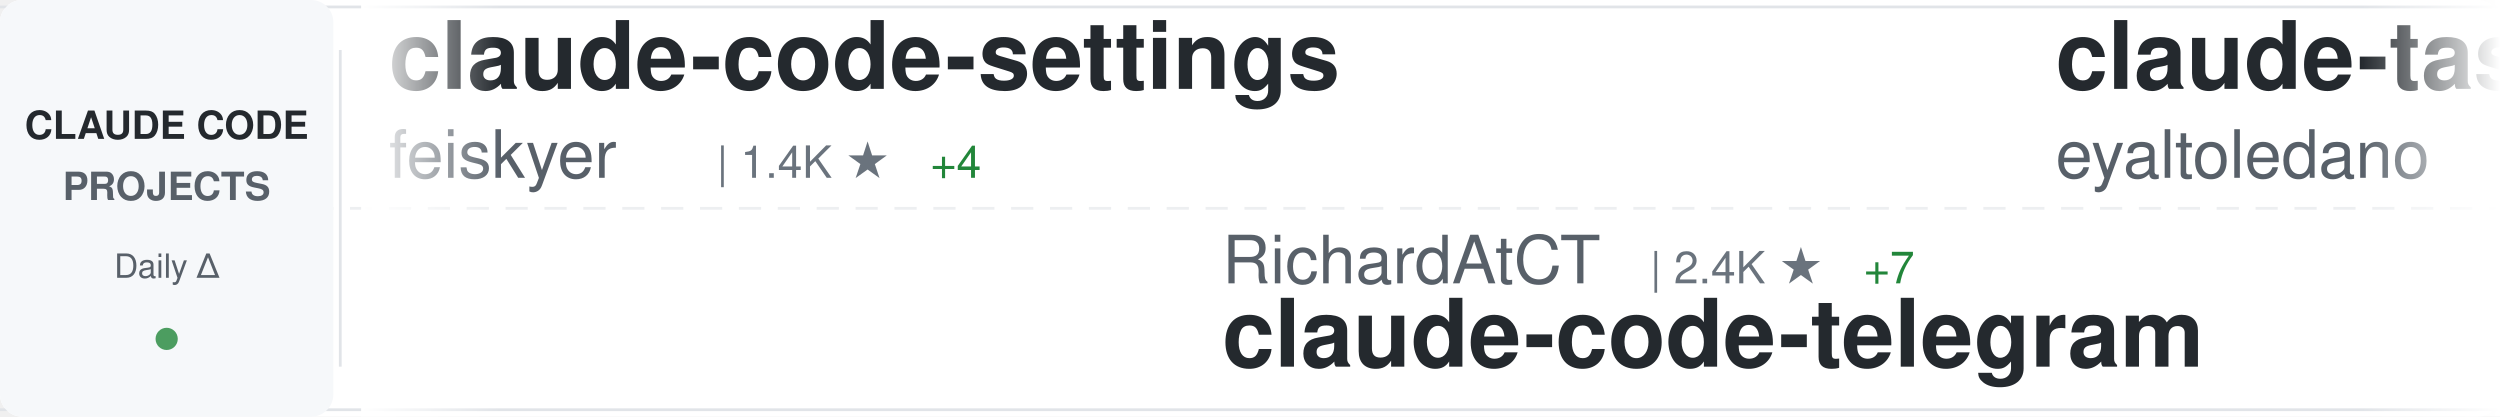
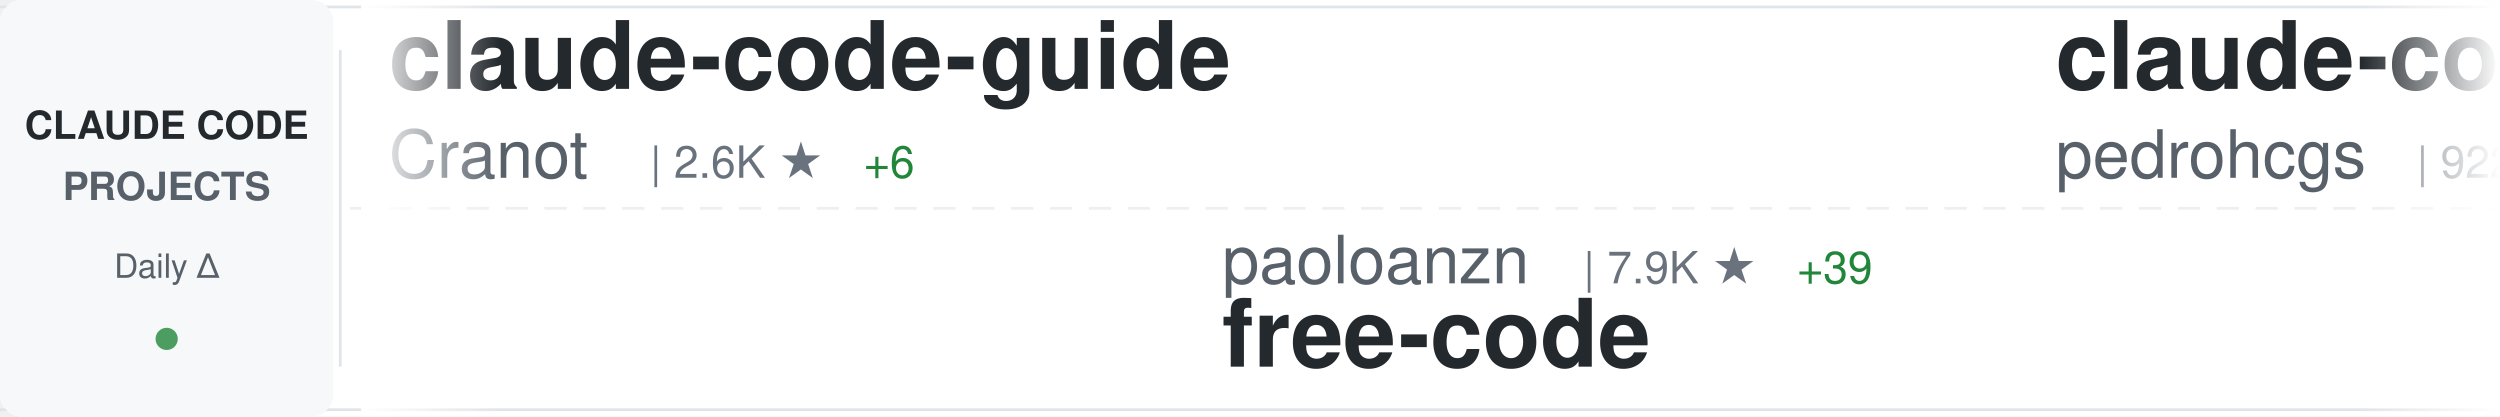
<svg xmlns="http://www.w3.org/2000/svg" width="900" height="150">
  <defs>
    <linearGradient id="awesomeLeftFade" x1="0%" y1="0%" x2="100%" y2="0%">
      <stop offset="0%" style="stop-color:#ffffff;stop-opacity:1" />
      <stop offset="100%" style="stop-color:#ffffff;stop-opacity:0" />
    </linearGradient>
    <linearGradient id="awesomeRightFade" x1="0%" y1="0%" x2="100%" y2="0%">
      <stop offset="0%" style="stop-color:#ffffff;stop-opacity:0" />
      <stop offset="100%" style="stop-color:#ffffff;stop-opacity:1" />
    </linearGradient>
  </defs>
  <rect width="900" height="150" fill="#ffffff" rx="8" />
  <rect x="0" y="2" width="900" height="1" fill="#e1e4e8" />
  <rect x="0" y="147" width="900" height="1" fill="#e1e4e8" />
  <line x1="0" y1="75" x2="900" y2="75" stroke="#e1e4e8" stroke-width="1" stroke-dasharray="8 6" opacity="0.6" />
  <rect x="0" y="0" width="120" height="150" fill="#f6f8fa" rx="8" />
  <text x="60" y="50" font-family="-apple-system, BlinkMacSystemFont, 'Segoe UI', Helvetica, Arial, sans-serif" font-size="14" font-weight="600" fill="#24292e" text-anchor="middle">CLAUDE CODE</text>
  <text x="60" y="72" font-family="-apple-system, BlinkMacSystemFont, 'Segoe UI', Helvetica, Arial, sans-serif" font-size="14" font-weight="600" fill="#586069" text-anchor="middle">PROJECTS</text>
  <text x="60" y="100" font-family="-apple-system, BlinkMacSystemFont, 'Segoe UI', Helvetica, Arial, sans-serif" font-size="12" font-weight="500" fill="#586069" text-anchor="middle">Daily Δ</text>
  <circle cx="60" cy="122" r="4" fill="#22863a" opacity="0.8" />
  <rect x="122" y="18" width="1" height="114" fill="#e1e4e8" />
  <clipPath id="awesomeTickerClip">
    <rect x="130" y="0" width="770" height="150" />
  </clipPath>
  <g clip-path="url(#awesomeTickerClip)">
    <g id="awesomeTickerItems">
      <animateTransform attributeName="transform" attributeType="XML" type="translate" from="0 0" to="-3000 0" dur="54s" repeatCount="indefinite" />
      <g transform="translate(0, 0)">
-         <text x="140" y="32" font-family="-apple-system, BlinkMacSystemFont, 'Segoe UI', Helvetica, Arial, sans-serif" font-size="34" font-weight="600" fill="#24292e">claude-code-settings</text>
-         <text x="140" y="64" font-family="-apple-system, BlinkMacSystemFont, 'Segoe UI', Helvetica, Arial, sans-serif" font-size="24" font-weight="400" fill="#586069">feiskyer</text>
-         <text x="258" y="64" font-family="-apple-system, BlinkMacSystemFont, 'Segoe UI', Helvetica, Arial, sans-serif" font-size="16" font-weight="500" fill="#6a737d">| 1.4K ★</text>
-         <text x="335" y="64" font-family="-apple-system, BlinkMacSystemFont, 'Segoe UI', Helvetica, Arial, sans-serif" font-size="16" font-weight="500" fill="#22863a"> +4</text>
+         <text x="140" y="32" font-family="-apple-system, BlinkMacSystemFont, 'Segoe UI', Helvetica, Arial, sans-serif" font-size="34" font-weight="600" fill="#24292e">claude-code-guide</text>
+         <text x="140" y="64" font-family="-apple-system, BlinkMacSystemFont, 'Segoe UI', Helvetica, Arial, sans-serif" font-size="24" font-weight="400" fill="#586069">Cranot</text>
+         <text x="234" y="64" font-family="-apple-system, BlinkMacSystemFont, 'Segoe UI', Helvetica, Arial, sans-serif" font-size="16" font-weight="500" fill="#6a737d">| 2.6K ★</text>
+         <text x="311" y="64" font-family="-apple-system, BlinkMacSystemFont, 'Segoe UI', Helvetica, Arial, sans-serif" font-size="16" font-weight="500" fill="#22863a"> +6</text>
      </g>
      <g transform="translate(300, 0)">
-         <text x="140" y="102" font-family="-apple-system, BlinkMacSystemFont, 'Segoe UI', Helvetica, Arial, sans-serif" font-size="24" font-weight="400" fill="#586069">RichardAtCT</text>
-         <text x="294" y="102" font-family="-apple-system, BlinkMacSystemFont, 'Segoe UI', Helvetica, Arial, sans-serif" font-size="16" font-weight="500" fill="#6a737d">| 2.4K ★</text>
-         <text x="371" y="102" font-family="-apple-system, BlinkMacSystemFont, 'Segoe UI', Helvetica, Arial, sans-serif" font-size="16" font-weight="500" fill="#22863a"> +7</text>
-         <text x="140" y="132" font-family="-apple-system, BlinkMacSystemFont, 'Segoe UI', Helvetica, Arial, sans-serif" font-size="34" font-weight="600" fill="#24292e">claude-code-telegram</text>
+         <text x="140" y="102" font-family="-apple-system, BlinkMacSystemFont, 'Segoe UI', Helvetica, Arial, sans-serif" font-size="24" font-weight="400" fill="#586069">paoloanzn</text>
+         <text x="270" y="102" font-family="-apple-system, BlinkMacSystemFont, 'Segoe UI', Helvetica, Arial, sans-serif" font-size="16" font-weight="500" fill="#6a737d">| 7.9K ★</text>
+         <text x="347" y="102" font-family="-apple-system, BlinkMacSystemFont, 'Segoe UI', Helvetica, Arial, sans-serif" font-size="16" font-weight="500" fill="#22863a"> +39</text>
+         <text x="140" y="132" font-family="-apple-system, BlinkMacSystemFont, 'Segoe UI', Helvetica, Arial, sans-serif" font-size="34" font-weight="600" fill="#24292e">free-code</text>
      </g>
      <g transform="translate(600, 0)">
-         <text x="140" y="32" font-family="-apple-system, BlinkMacSystemFont, 'Segoe UI', Helvetica, Arial, sans-serif" font-size="34" font-weight="600" fill="#24292e">claude-task-master</text>
-         <text x="140" y="64" font-family="-apple-system, BlinkMacSystemFont, 'Segoe UI', Helvetica, Arial, sans-serif" font-size="24" font-weight="400" fill="#586069">eyaltoledano</text>
-         <text x="306" y="64" font-family="-apple-system, BlinkMacSystemFont, 'Segoe UI', Helvetica, Arial, sans-serif" font-size="16" font-weight="500" fill="#6a737d">| 26.6K ★</text>
-         <text x="392" y="64" font-family="-apple-system, BlinkMacSystemFont, 'Segoe UI', Helvetica, Arial, sans-serif" font-size="16" font-weight="500" fill="#22863a"> +30</text>
+         <text x="140" y="32" font-family="-apple-system, BlinkMacSystemFont, 'Segoe UI', Helvetica, Arial, sans-serif" font-size="34" font-weight="600" fill="#24292e">claude-code-my-workflow</text>
+         <text x="140" y="64" font-family="-apple-system, BlinkMacSystemFont, 'Segoe UI', Helvetica, Arial, sans-serif" font-size="24" font-weight="400" fill="#586069">pedrohcgs</text>
+         <text x="270" y="64" font-family="-apple-system, BlinkMacSystemFont, 'Segoe UI', Helvetica, Arial, sans-serif" font-size="16" font-weight="500" fill="#6a737d">| 922 ★</text>
+         <text x="338" y="64" font-family="-apple-system, BlinkMacSystemFont, 'Segoe UI', Helvetica, Arial, sans-serif" font-size="16" font-weight="500" fill="#22863a"> +3</text>
      </g>
      <g transform="translate(900, 0)">
-         <text x="140" y="102" font-family="-apple-system, BlinkMacSystemFont, 'Segoe UI', Helvetica, Arial, sans-serif" font-size="24" font-weight="400" fill="#586069">qwibitai</text>
-         <text x="258" y="102" font-family="-apple-system, BlinkMacSystemFont, 'Segoe UI', Helvetica, Arial, sans-serif" font-size="16" font-weight="500" fill="#6a737d">| 27.3K ★</text>
-         <text x="344" y="102" font-family="-apple-system, BlinkMacSystemFont, 'Segoe UI', Helvetica, Arial, sans-serif" font-size="16" font-weight="500" fill="#22863a"> +69</text>
-         <text x="140" y="132" font-family="-apple-system, BlinkMacSystemFont, 'Segoe UI', Helvetica, Arial, sans-serif" font-size="34" font-weight="600" fill="#24292e">nanoclaw</text>
+         <text x="140" y="102" font-family="-apple-system, BlinkMacSystemFont, 'Segoe UI', Helvetica, Arial, sans-serif" font-size="24" font-weight="400" fill="#586069">Yuyz0112</text>
+         <text x="258" y="102" font-family="-apple-system, BlinkMacSystemFont, 'Segoe UI', Helvetica, Arial, sans-serif" font-size="16" font-weight="500" fill="#6a737d">| 2.3K ★</text>
+         <text x="335" y="102" font-family="-apple-system, BlinkMacSystemFont, 'Segoe UI', Helvetica, Arial, sans-serif" font-size="16" font-weight="500" fill="#22863a"> +2</text>
+         <text x="140" y="132" font-family="-apple-system, BlinkMacSystemFont, 'Segoe UI', Helvetica, Arial, sans-serif" font-size="34" font-weight="600" fill="#24292e">claude-code-reverse</text>
      </g>
      <g transform="translate(1200, 0)">
-         <text x="140" y="32" font-family="-apple-system, BlinkMacSystemFont, 'Segoe UI', Helvetica, Arial, sans-serif" font-size="34" font-weight="600" fill="#24292e">claude-code-reverse</text>
-         <text x="140" y="64" font-family="-apple-system, BlinkMacSystemFont, 'Segoe UI', Helvetica, Arial, sans-serif" font-size="24" font-weight="400" fill="#586069">Yuyz0112</text>
-         <text x="258" y="64" font-family="-apple-system, BlinkMacSystemFont, 'Segoe UI', Helvetica, Arial, sans-serif" font-size="16" font-weight="500" fill="#6a737d">| 2.3K ★</text>
-         <text x="335" y="64" font-family="-apple-system, BlinkMacSystemFont, 'Segoe UI', Helvetica, Arial, sans-serif" font-size="16" font-weight="500" fill="#22863a"> +2</text>
+         <text x="140" y="32" font-family="-apple-system, BlinkMacSystemFont, 'Segoe UI', Helvetica, Arial, sans-serif" font-size="34" font-weight="600" fill="#24292e">edmunds-claude-code</text>
+         <text x="140" y="64" font-family="-apple-system, BlinkMacSystemFont, 'Segoe UI', Helvetica, Arial, sans-serif" font-size="24" font-weight="400" fill="#586069">edmund-io</text>
+         <text x="270" y="64" font-family="-apple-system, BlinkMacSystemFont, 'Segoe UI', Helvetica, Arial, sans-serif" font-size="16" font-weight="500" fill="#6a737d">| 1.4K ★</text>
+         <text x="347" y="64" font-family="-apple-system, BlinkMacSystemFont, 'Segoe UI', Helvetica, Arial, sans-serif" font-size="16" font-weight="500" fill="#22863a"> +4</text>
      </g>
      <g transform="translate(1500, 0)">
-         <text x="140" y="102" font-family="-apple-system, BlinkMacSystemFont, 'Segoe UI', Helvetica, Arial, sans-serif" font-size="24" font-weight="400" fill="#586069">bfly123</text>
-         <text x="246" y="102" font-family="-apple-system, BlinkMacSystemFont, 'Segoe UI', Helvetica, Arial, sans-serif" font-size="16" font-weight="500" fill="#6a737d">| 2.2K ★</text>
-         <text x="323" y="102" font-family="-apple-system, BlinkMacSystemFont, 'Segoe UI', Helvetica, Arial, sans-serif" font-size="16" font-weight="500" fill="#22863a"> +22</text>
-         <text x="140" y="132" font-family="-apple-system, BlinkMacSystemFont, 'Segoe UI', Helvetica, Arial, sans-serif" font-size="34" font-weight="600" fill="#24292e">claude_code_bridge</text>
+         <text x="140" y="102" font-family="-apple-system, BlinkMacSystemFont, 'Segoe UI', Helvetica, Arial, sans-serif" font-size="24" font-weight="400" fill="#586069">alirezarezvani</text>
+         <text x="330" y="102" font-family="-apple-system, BlinkMacSystemFont, 'Segoe UI', Helvetica, Arial, sans-serif" font-size="16" font-weight="500" fill="#6a737d">| 11.3K ★</text>
+         <text x="416" y="102" font-family="-apple-system, BlinkMacSystemFont, 'Segoe UI', Helvetica, Arial, sans-serif" font-size="16" font-weight="500" fill="#22863a"> +156</text>
+         <text x="140" y="132" font-family="-apple-system, BlinkMacSystemFont, 'Segoe UI', Helvetica, Arial, sans-serif" font-size="34" font-weight="600" fill="#24292e">claude-skills</text>
      </g>
      <g transform="translate(1800, 0)">
-         <text x="140" y="32" font-family="-apple-system, BlinkMacSystemFont, 'Segoe UI', Helvetica, Arial, sans-serif" font-size="34" font-weight="600" fill="#24292e">claude_code_src</text>
-         <text x="140" y="64" font-family="-apple-system, BlinkMacSystemFont, 'Segoe UI', Helvetica, Arial, sans-serif" font-size="24" font-weight="400" fill="#586069">ponponon</text>
-         <text x="258" y="64" font-family="-apple-system, BlinkMacSystemFont, 'Segoe UI', Helvetica, Arial, sans-serif" font-size="16" font-weight="500" fill="#6a737d">| 2.2K ★</text>
-         <text x="335" y="64" font-family="-apple-system, BlinkMacSystemFont, 'Segoe UI', Helvetica, Arial, sans-serif" font-size="16" font-weight="500" fill="#22863a"> +6</text>
+         <text x="140" y="32" font-family="-apple-system, BlinkMacSystemFont, 'Segoe UI', Helvetica, Arial, sans-serif" font-size="34" font-weight="600" fill="#24292e">antigravity-awesome-skil...</text>
+         <text x="140" y="64" font-family="-apple-system, BlinkMacSystemFont, 'Segoe UI', Helvetica, Arial, sans-serif" font-size="24" font-weight="400" fill="#586069">sickn33</text>
+         <text x="246" y="64" font-family="-apple-system, BlinkMacSystemFont, 'Segoe UI', Helvetica, Arial, sans-serif" font-size="16" font-weight="500" fill="#6a737d">| 33.3K ★</text>
+         <text x="332" y="64" font-family="-apple-system, BlinkMacSystemFont, 'Segoe UI', Helvetica, Arial, sans-serif" font-size="16" font-weight="500" fill="#22863a"> +241</text>
      </g>
      <g transform="translate(2100, 0)">
-         <text x="140" y="102" font-family="-apple-system, BlinkMacSystemFont, 'Segoe UI', Helvetica, Arial, sans-serif" font-size="24" font-weight="400" fill="#586069">hangsman</text>
-         <text x="258" y="102" font-family="-apple-system, BlinkMacSystemFont, 'Segoe UI', Helvetica, Arial, sans-serif" font-size="16" font-weight="500" fill="#6a737d">| 752 ★</text>
-         <text x="140" y="132" font-family="-apple-system, BlinkMacSystemFont, 'Segoe UI', Helvetica, Arial, sans-serif" font-size="34" font-weight="600" fill="#24292e">claude-code-source</text>
+         <text x="140" y="102" font-family="-apple-system, BlinkMacSystemFont, 'Segoe UI', Helvetica, Arial, sans-serif" font-size="24" font-weight="400" fill="#586069">router-for-me</text>
+         <text x="318" y="102" font-family="-apple-system, BlinkMacSystemFont, 'Segoe UI', Helvetica, Arial, sans-serif" font-size="16" font-weight="500" fill="#6a737d">| 26.4K ★</text>
+         <text x="404" y="102" font-family="-apple-system, BlinkMacSystemFont, 'Segoe UI', Helvetica, Arial, sans-serif" font-size="16" font-weight="500" fill="#22863a"> +274</text>
+         <text x="140" y="132" font-family="-apple-system, BlinkMacSystemFont, 'Segoe UI', Helvetica, Arial, sans-serif" font-size="34" font-weight="600" fill="#24292e">CLIProxyAPI</text>
      </g>
      <g transform="translate(2400, 0)">
-         <text x="140" y="32" font-family="-apple-system, BlinkMacSystemFont, 'Segoe UI', Helvetica, Arial, sans-serif" font-size="34" font-weight="600" fill="#24292e">claude-code-proxy</text>
-         <text x="140" y="64" font-family="-apple-system, BlinkMacSystemFont, 'Segoe UI', Helvetica, Arial, sans-serif" font-size="24" font-weight="400" fill="#586069">fuergaosi233</text>
-         <text x="306" y="64" font-family="-apple-system, BlinkMacSystemFont, 'Segoe UI', Helvetica, Arial, sans-serif" font-size="16" font-weight="500" fill="#6a737d">| 2.4K ★</text>
-         <text x="383" y="64" font-family="-apple-system, BlinkMacSystemFont, 'Segoe UI', Helvetica, Arial, sans-serif" font-size="16" font-weight="500" fill="#22863a"> +11</text>
+         <text x="140" y="32" font-family="-apple-system, BlinkMacSystemFont, 'Segoe UI', Helvetica, Arial, sans-serif" font-size="34" font-weight="600" fill="#24292e">claude-code-ultimate-gui...</text>
+         <text x="140" y="64" font-family="-apple-system, BlinkMacSystemFont, 'Segoe UI', Helvetica, Arial, sans-serif" font-size="24" font-weight="400" fill="#586069">FlorianBruniaux</text>
+         <text x="342" y="64" font-family="-apple-system, BlinkMacSystemFont, 'Segoe UI', Helvetica, Arial, sans-serif" font-size="16" font-weight="500" fill="#6a737d">| 3.5K ★</text>
+         <text x="419" y="64" font-family="-apple-system, BlinkMacSystemFont, 'Segoe UI', Helvetica, Arial, sans-serif" font-size="16" font-weight="500" fill="#22863a"> +81</text>
      </g>
      <g transform="translate(2700, 0)">
-         <text x="140" y="102" font-family="-apple-system, BlinkMacSystemFont, 'Segoe UI', Helvetica, Arial, sans-serif" font-size="24" font-weight="400" fill="#586069">obra</text>
-         <text x="210" y="102" font-family="-apple-system, BlinkMacSystemFont, 'Segoe UI', Helvetica, Arial, sans-serif" font-size="16" font-weight="500" fill="#6a737d">| 152.6K ★</text>
-         <text x="305" y="102" font-family="-apple-system, BlinkMacSystemFont, 'Segoe UI', Helvetica, Arial, sans-serif" font-size="16" font-weight="500" fill="#22863a"> +2.0K</text>
-         <text x="140" y="132" font-family="-apple-system, BlinkMacSystemFont, 'Segoe UI', Helvetica, Arial, sans-serif" font-size="34" font-weight="600" fill="#24292e">superpowers</text>
+         <text x="140" y="102" font-family="-apple-system, BlinkMacSystemFont, 'Segoe UI', Helvetica, Arial, sans-serif" font-size="24" font-weight="400" fill="#586069">wshobson</text>
+         <text x="258" y="102" font-family="-apple-system, BlinkMacSystemFont, 'Segoe UI', Helvetica, Arial, sans-serif" font-size="16" font-weight="500" fill="#6a737d">| 33.7K ★</text>
+         <text x="344" y="102" font-family="-apple-system, BlinkMacSystemFont, 'Segoe UI', Helvetica, Arial, sans-serif" font-size="16" font-weight="500" fill="#22863a"> +60</text>
+         <text x="140" y="132" font-family="-apple-system, BlinkMacSystemFont, 'Segoe UI', Helvetica, Arial, sans-serif" font-size="34" font-weight="600" fill="#24292e">agents</text>
      </g>
      <g transform="translate(3000, 0)">
-         <text x="140" y="32" font-family="-apple-system, BlinkMacSystemFont, 'Segoe UI', Helvetica, Arial, sans-serif" font-size="34" font-weight="600" fill="#24292e">claude-code-settings</text>
-         <text x="140" y="64" font-family="-apple-system, BlinkMacSystemFont, 'Segoe UI', Helvetica, Arial, sans-serif" font-size="24" font-weight="400" fill="#586069">feiskyer</text>
-         <text x="258" y="64" font-family="-apple-system, BlinkMacSystemFont, 'Segoe UI', Helvetica, Arial, sans-serif" font-size="16" font-weight="500" fill="#6a737d">| 1.4K ★</text>
-         <text x="335" y="64" font-family="-apple-system, BlinkMacSystemFont, 'Segoe UI', Helvetica, Arial, sans-serif" font-size="16" font-weight="500" fill="#22863a"> +4</text>
+         <text x="140" y="32" font-family="-apple-system, BlinkMacSystemFont, 'Segoe UI', Helvetica, Arial, sans-serif" font-size="34" font-weight="600" fill="#24292e">claude-code-guide</text>
+         <text x="140" y="64" font-family="-apple-system, BlinkMacSystemFont, 'Segoe UI', Helvetica, Arial, sans-serif" font-size="24" font-weight="400" fill="#586069">Cranot</text>
+         <text x="234" y="64" font-family="-apple-system, BlinkMacSystemFont, 'Segoe UI', Helvetica, Arial, sans-serif" font-size="16" font-weight="500" fill="#6a737d">| 2.6K ★</text>
+         <text x="311" y="64" font-family="-apple-system, BlinkMacSystemFont, 'Segoe UI', Helvetica, Arial, sans-serif" font-size="16" font-weight="500" fill="#22863a"> +6</text>
      </g>
      <g transform="translate(3300, 0)">
-         <text x="140" y="102" font-family="-apple-system, BlinkMacSystemFont, 'Segoe UI', Helvetica, Arial, sans-serif" font-size="24" font-weight="400" fill="#586069">RichardAtCT</text>
-         <text x="294" y="102" font-family="-apple-system, BlinkMacSystemFont, 'Segoe UI', Helvetica, Arial, sans-serif" font-size="16" font-weight="500" fill="#6a737d">| 2.4K ★</text>
-         <text x="371" y="102" font-family="-apple-system, BlinkMacSystemFont, 'Segoe UI', Helvetica, Arial, sans-serif" font-size="16" font-weight="500" fill="#22863a"> +7</text>
-         <text x="140" y="132" font-family="-apple-system, BlinkMacSystemFont, 'Segoe UI', Helvetica, Arial, sans-serif" font-size="34" font-weight="600" fill="#24292e">claude-code-telegram</text>
+         <text x="140" y="102" font-family="-apple-system, BlinkMacSystemFont, 'Segoe UI', Helvetica, Arial, sans-serif" font-size="24" font-weight="400" fill="#586069">paoloanzn</text>
+         <text x="270" y="102" font-family="-apple-system, BlinkMacSystemFont, 'Segoe UI', Helvetica, Arial, sans-serif" font-size="16" font-weight="500" fill="#6a737d">| 7.9K ★</text>
+         <text x="347" y="102" font-family="-apple-system, BlinkMacSystemFont, 'Segoe UI', Helvetica, Arial, sans-serif" font-size="16" font-weight="500" fill="#22863a"> +39</text>
+         <text x="140" y="132" font-family="-apple-system, BlinkMacSystemFont, 'Segoe UI', Helvetica, Arial, sans-serif" font-size="34" font-weight="600" fill="#24292e">free-code</text>
      </g>
      <g transform="translate(3600, 0)">
-         <text x="140" y="32" font-family="-apple-system, BlinkMacSystemFont, 'Segoe UI', Helvetica, Arial, sans-serif" font-size="34" font-weight="600" fill="#24292e">claude-task-master</text>
-         <text x="140" y="64" font-family="-apple-system, BlinkMacSystemFont, 'Segoe UI', Helvetica, Arial, sans-serif" font-size="24" font-weight="400" fill="#586069">eyaltoledano</text>
-         <text x="306" y="64" font-family="-apple-system, BlinkMacSystemFont, 'Segoe UI', Helvetica, Arial, sans-serif" font-size="16" font-weight="500" fill="#6a737d">| 26.6K ★</text>
-         <text x="392" y="64" font-family="-apple-system, BlinkMacSystemFont, 'Segoe UI', Helvetica, Arial, sans-serif" font-size="16" font-weight="500" fill="#22863a"> +30</text>
+         <text x="140" y="32" font-family="-apple-system, BlinkMacSystemFont, 'Segoe UI', Helvetica, Arial, sans-serif" font-size="34" font-weight="600" fill="#24292e">claude-code-my-workflow</text>
+         <text x="140" y="64" font-family="-apple-system, BlinkMacSystemFont, 'Segoe UI', Helvetica, Arial, sans-serif" font-size="24" font-weight="400" fill="#586069">pedrohcgs</text>
+         <text x="270" y="64" font-family="-apple-system, BlinkMacSystemFont, 'Segoe UI', Helvetica, Arial, sans-serif" font-size="16" font-weight="500" fill="#6a737d">| 922 ★</text>
+         <text x="338" y="64" font-family="-apple-system, BlinkMacSystemFont, 'Segoe UI', Helvetica, Arial, sans-serif" font-size="16" font-weight="500" fill="#22863a"> +3</text>
      </g>
      <g transform="translate(3900, 0)">
-         <text x="140" y="102" font-family="-apple-system, BlinkMacSystemFont, 'Segoe UI', Helvetica, Arial, sans-serif" font-size="24" font-weight="400" fill="#586069">qwibitai</text>
-         <text x="258" y="102" font-family="-apple-system, BlinkMacSystemFont, 'Segoe UI', Helvetica, Arial, sans-serif" font-size="16" font-weight="500" fill="#6a737d">| 27.3K ★</text>
-         <text x="344" y="102" font-family="-apple-system, BlinkMacSystemFont, 'Segoe UI', Helvetica, Arial, sans-serif" font-size="16" font-weight="500" fill="#22863a"> +69</text>
-         <text x="140" y="132" font-family="-apple-system, BlinkMacSystemFont, 'Segoe UI', Helvetica, Arial, sans-serif" font-size="34" font-weight="600" fill="#24292e">nanoclaw</text>
+         <text x="140" y="102" font-family="-apple-system, BlinkMacSystemFont, 'Segoe UI', Helvetica, Arial, sans-serif" font-size="24" font-weight="400" fill="#586069">Yuyz0112</text>
+         <text x="258" y="102" font-family="-apple-system, BlinkMacSystemFont, 'Segoe UI', Helvetica, Arial, sans-serif" font-size="16" font-weight="500" fill="#6a737d">| 2.3K ★</text>
+         <text x="335" y="102" font-family="-apple-system, BlinkMacSystemFont, 'Segoe UI', Helvetica, Arial, sans-serif" font-size="16" font-weight="500" fill="#22863a"> +2</text>
+         <text x="140" y="132" font-family="-apple-system, BlinkMacSystemFont, 'Segoe UI', Helvetica, Arial, sans-serif" font-size="34" font-weight="600" fill="#24292e">claude-code-reverse</text>
      </g>
    </g>
  </g>
  <rect x="130" y="0" width="50" height="150" fill="url(#awesomeLeftFade)" />
  <rect x="850" y="0" width="50" height="150" fill="url(#awesomeRightFade)" />
</svg>
